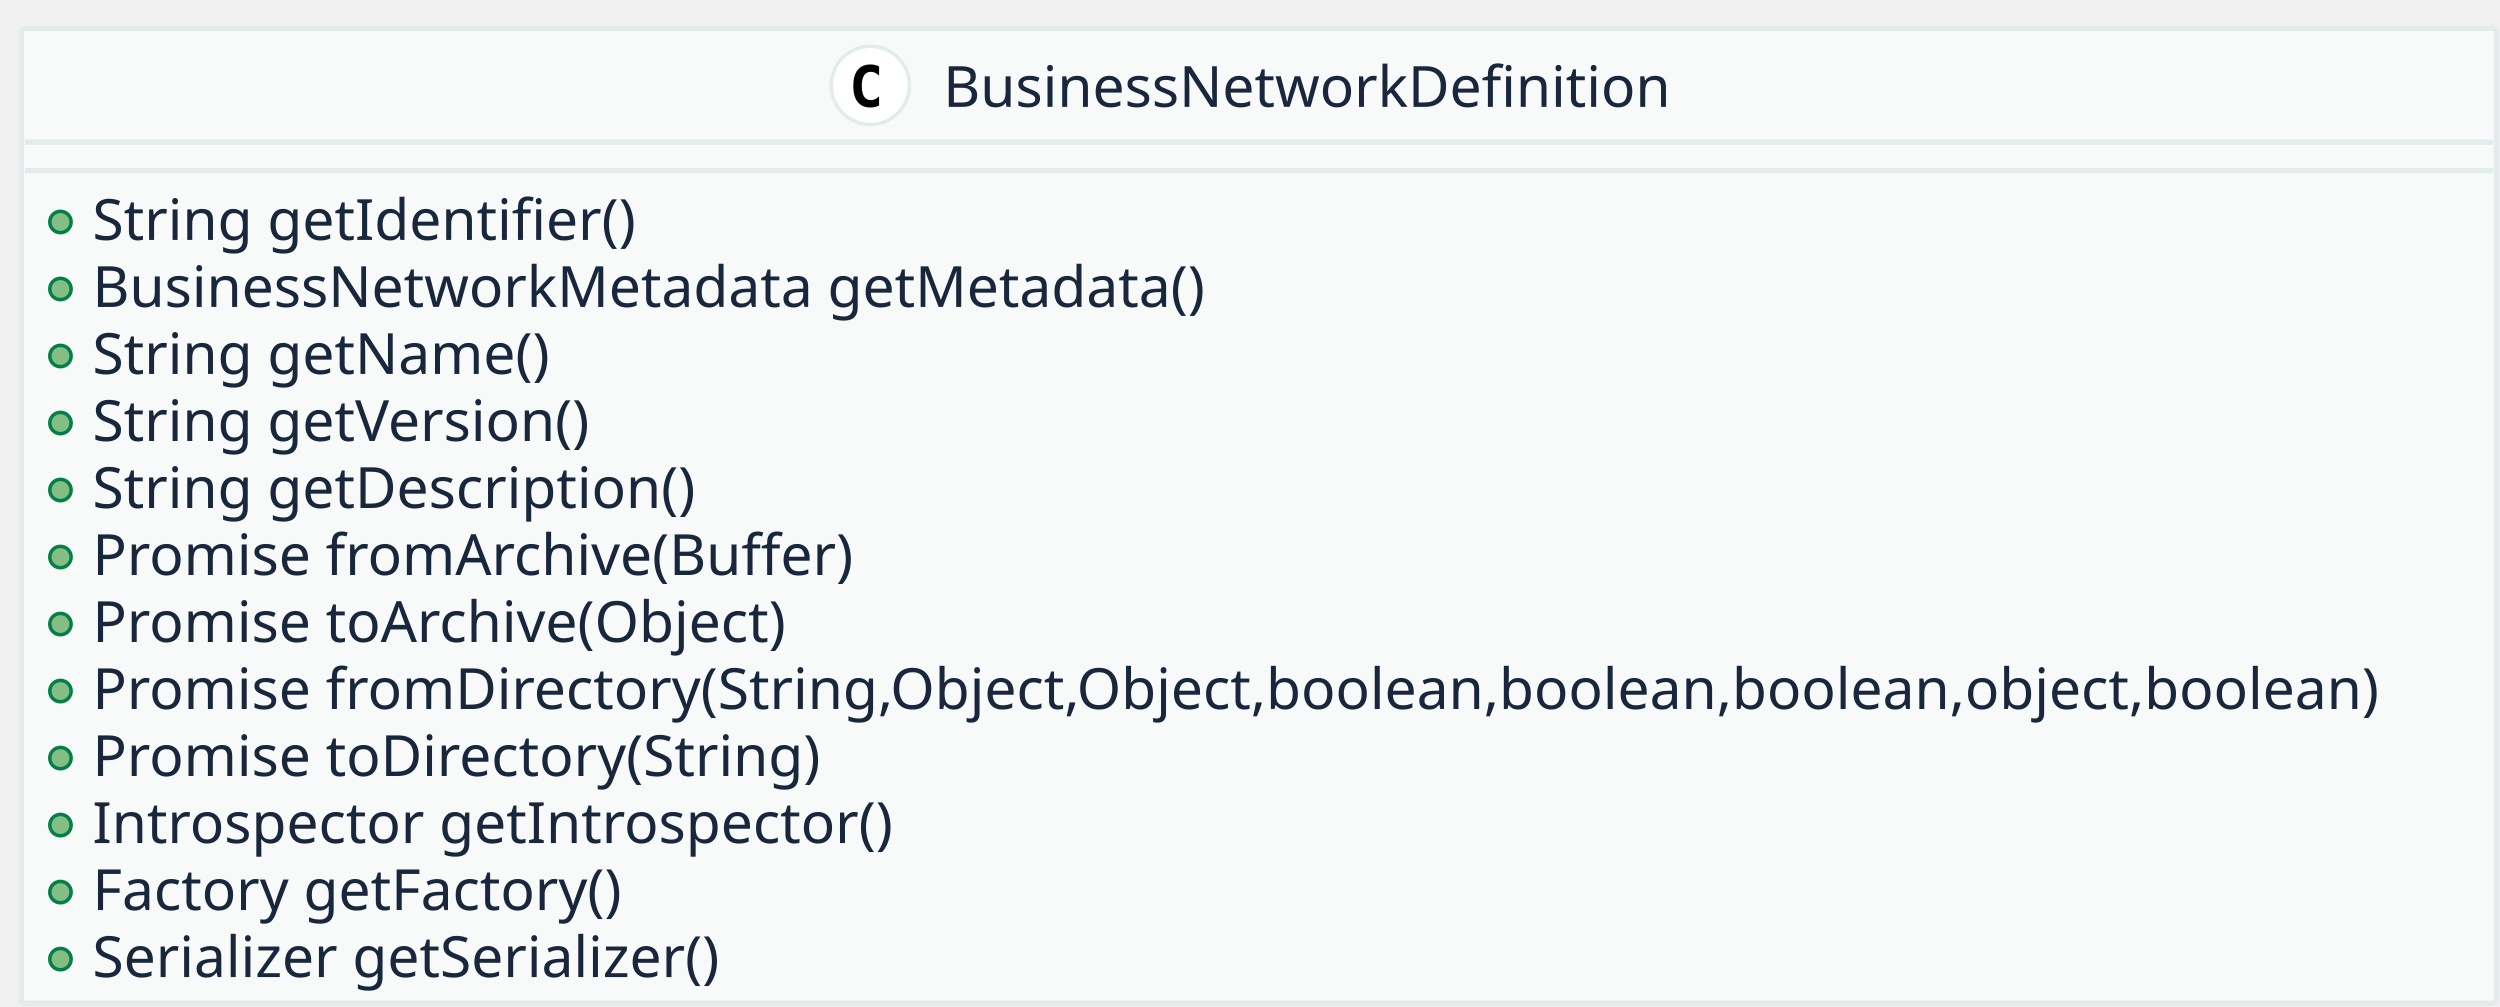
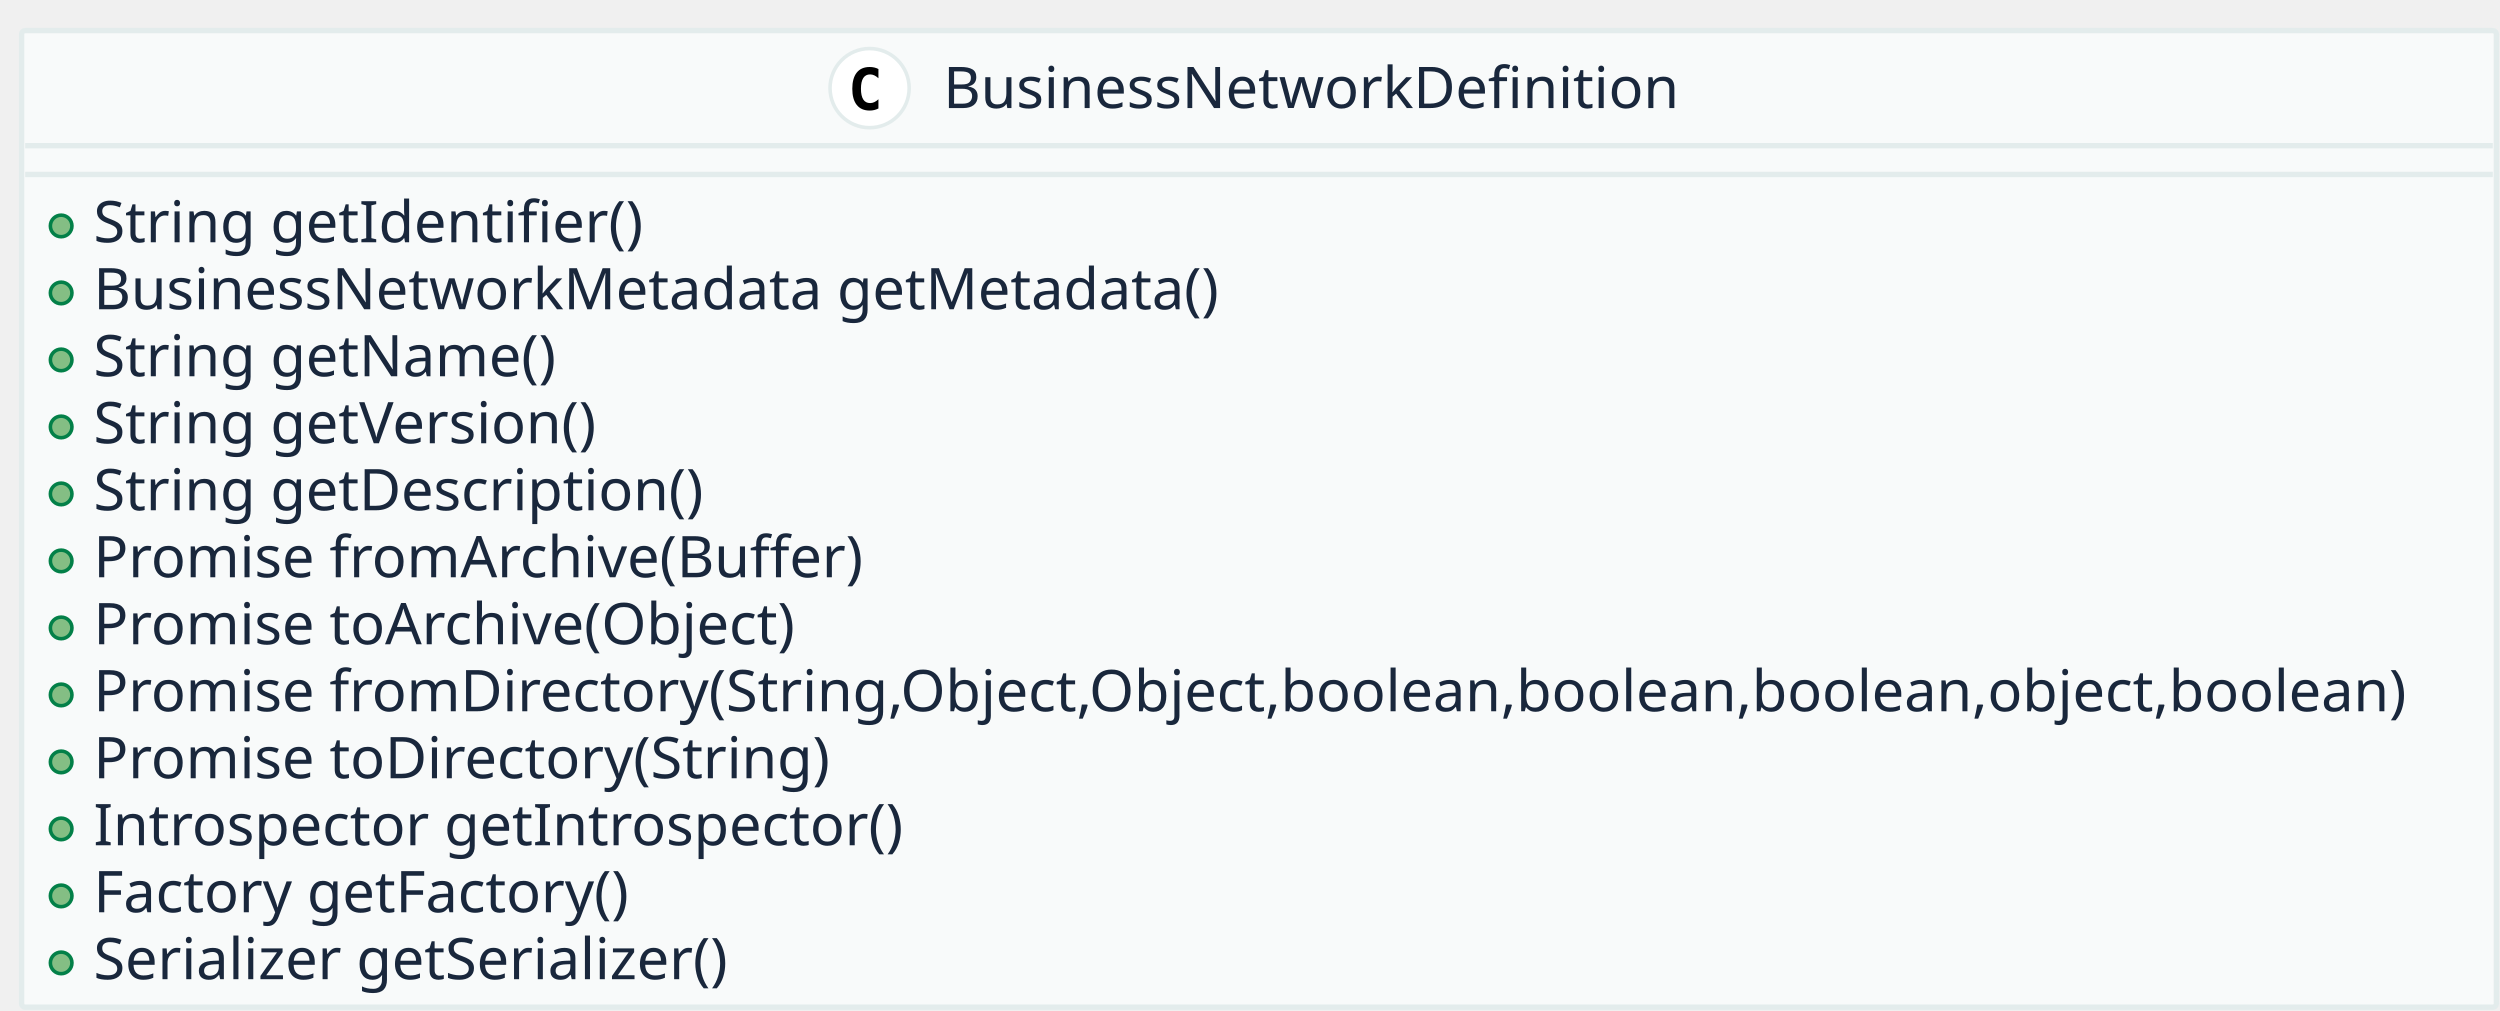
- <svg xmlns="http://www.w3.org/2000/svg" contentScriptType="application/ecmascript" contentStyleType="text/css" height="283px" preserveAspectRatio="none" style="width:703px;height:283px;" version="1.1" viewBox="0 0 703 283" width="703px" zoomAndPan="magnify">
+ <svg xmlns="http://www.w3.org/2000/svg" contentScriptType="application/ecmascript" contentStyleType="text/css" height="281px" preserveAspectRatio="none" style="width:695px;height:281px;" version="1.1" viewBox="0 0 695 281" width="695px" zoomAndPan="magnify">
  <defs />
  <g>
-     <rect fill="#F8FAFA" height="274.125" rx="1" ry="1" style="stroke: #E3ECEC; stroke-width: 1.5;" width="696" x="6" y="8" />
-     <ellipse cx="244.75" cy="24" fill="#FFFFFF" rx="11" ry="11" style="stroke: #E3ECEC; stroke-width: 1.0;" />
-     <path d="M247.195,29.664 Q246.648,29.945 246.047,30.086 Q245.445,30.227 244.781,30.227 Q242.422,30.227 241.18,28.672 Q239.938,27.117 239.938,24.18 Q239.938,21.234 241.18,19.68 Q242.422,18.125 244.781,18.125 Q245.445,18.125 246.055,18.266 Q246.664,18.406 247.195,18.688 L247.195,21.25 Q246.602,20.703 246.043,20.449 Q245.484,20.195 244.891,20.195 Q243.625,20.195 242.981,21.199 Q242.336,22.203 242.336,24.18 Q242.336,26.148 242.981,27.152 Q243.625,28.156 244.891,28.156 Q245.484,28.156 246.043,27.902 Q246.602,27.648 247.195,27.102 Z " />
-     <text fill="#19273C" font-family="sans-serif" font-size="16" lengthAdjust="spacingAndGlyphs" textLength="210" x="265.25" y="30.047">BusinessNetworkDefinition</text>
-     <line style="stroke: #E3ECEC; stroke-width: 1.5;" x1="7" x2="701" y1="40" y2="40" />
-     <line style="stroke: #E3ECEC; stroke-width: 1.5;" x1="7" x2="701" y1="48" y2="48" />
-     <ellipse cx="17" cy="62.422" fill="#84BE84" rx="3" ry="3" style="stroke: #038048; stroke-width: 1.0;" />
-     <text fill="#19273C" font-family="sans-serif" font-size="16" lengthAdjust="spacingAndGlyphs" textLength="159" x="26" y="67.469">String getIdentifier()</text>
-     <ellipse cx="17" cy="81.266" fill="#84BE84" rx="3" ry="3" style="stroke: #038048; stroke-width: 1.0;" />
-     <text fill="#19273C" font-family="sans-serif" font-size="16" lengthAdjust="spacingAndGlyphs" textLength="316" x="26" y="86.312">BusinessNetworkMetadata getMetadata()</text>
-     <ellipse cx="17" cy="100.109" fill="#84BE84" rx="3" ry="3" style="stroke: #038048; stroke-width: 1.0;" />
-     <text fill="#19273C" font-family="sans-serif" font-size="16" lengthAdjust="spacingAndGlyphs" textLength="132" x="26" y="105.156">String getName()</text>
-     <ellipse cx="17" cy="118.953" fill="#84BE84" rx="3" ry="3" style="stroke: #038048; stroke-width: 1.0;" />
-     <text fill="#19273C" font-family="sans-serif" font-size="16" lengthAdjust="spacingAndGlyphs" textLength="146" x="26" y="124">String getVersion()</text>
-     <ellipse cx="17" cy="137.797" fill="#84BE84" rx="3" ry="3" style="stroke: #038048; stroke-width: 1.0;" />
-     <text fill="#19273C" font-family="sans-serif" font-size="16" lengthAdjust="spacingAndGlyphs" textLength="177" x="26" y="142.844">String getDescription()</text>
-     <ellipse cx="17" cy="156.641" fill="#84BE84" rx="3" ry="3" style="stroke: #038048; stroke-width: 1.0;" />
-     <text fill="#19273C" font-family="sans-serif" font-size="16" lengthAdjust="spacingAndGlyphs" textLength="221" x="26" y="161.688">Promise fromArchive(Buffer)</text>
-     <ellipse cx="17" cy="175.484" fill="#84BE84" rx="3" ry="3" style="stroke: #038048; stroke-width: 1.0;" />
-     <text fill="#19273C" font-family="sans-serif" font-size="16" lengthAdjust="spacingAndGlyphs" textLength="202" x="26" y="180.531">Promise toArchive(Object)</text>
-     <ellipse cx="17" cy="194.328" fill="#84BE84" rx="3" ry="3" style="stroke: #038048; stroke-width: 1.0;" />
-     <text fill="#19273C" font-family="sans-serif" font-size="16" lengthAdjust="spacingAndGlyphs" textLength="670" x="26" y="199.375">Promise fromDirectory(String,Object,Object,boolean,boolean,boolean,object,boolean)</text>
-     <ellipse cx="17" cy="213.172" fill="#84BE84" rx="3" ry="3" style="stroke: #038048; stroke-width: 1.0;" />
-     <text fill="#19273C" font-family="sans-serif" font-size="16" lengthAdjust="spacingAndGlyphs" textLength="213" x="26" y="218.219">Promise toDirectory(String)</text>
-     <ellipse cx="17" cy="232.016" fill="#84BE84" rx="3" ry="3" style="stroke: #038048; stroke-width: 1.0;" />
-     <text fill="#19273C" font-family="sans-serif" font-size="16" lengthAdjust="spacingAndGlyphs" textLength="232" x="26" y="237.062">Introspector getIntrospector()</text>
-     <ellipse cx="17" cy="250.859" fill="#84BE84" rx="3" ry="3" style="stroke: #038048; stroke-width: 1.0;" />
-     <text fill="#19273C" font-family="sans-serif" font-size="16" lengthAdjust="spacingAndGlyphs" textLength="154" x="26" y="255.906">Factory getFactory()</text>
-     <ellipse cx="17" cy="269.703" fill="#84BE84" rx="3" ry="3" style="stroke: #038048; stroke-width: 1.0;" />
-     <text fill="#19273C" font-family="sans-serif" font-size="16" lengthAdjust="spacingAndGlyphs" textLength="188" x="26" y="274.75">Serializer getSerializer()</text>
+     <rect fill="#F8FAFA" height="271.5" rx="1" ry="1" style="stroke: #E3ECEC; stroke-width: 1.5;" width="688" x="6" y="8.5" />
+     <ellipse cx="241.75" cy="24.5" fill="#FFFFFF" rx="11" ry="11" style="stroke: #E3ECEC; stroke-width: 1.0;" />
+     <path d="M244.203,30.156 Q243.656,30.438 243.055,30.586 Q242.453,30.734 241.781,30.734 Q239.422,30.734 238.18,29.172 Q236.938,27.609 236.938,24.672 Q236.938,21.734 238.18,20.18 Q239.422,18.625 241.781,18.625 Q242.453,18.625 243.062,18.766 Q243.672,18.906 244.203,19.188 L244.203,21.75 Q243.609,21.203 243.047,20.945 Q242.484,20.688 241.891,20.688 Q240.625,20.688 239.984,21.695 Q239.344,22.703 239.344,24.672 Q239.344,26.641 239.984,27.648 Q240.625,28.656 241.891,28.656 Q242.484,28.656 243.047,28.398 Q243.609,28.141 244.203,27.594 L244.203,30.156 Z " />
+     <text fill="#19273C" font-family="sans-serif" font-size="16" lengthAdjust="spacingAndGlyphs" textLength="208" x="262.25" y="30.039">BusinessNetworkDefinition</text>
+     <line style="stroke: #E3ECEC; stroke-width: 1.5;" x1="7" x2="693" y1="40.5" y2="40.5" />
+     <line style="stroke: #E3ECEC; stroke-width: 1.5;" x1="7" x2="693" y1="48.5" y2="48.5" />
+     <ellipse cx="17" cy="62.812" fill="#84BE84" rx="3" ry="3" style="stroke: #038048; stroke-width: 1.0;" />
+     <text fill="#19273C" font-family="sans-serif" font-size="16" lengthAdjust="spacingAndGlyphs" textLength="156" x="26" y="67.352">String getIdentifier()</text>
+     <ellipse cx="17" cy="81.438" fill="#84BE84" rx="3" ry="3" style="stroke: #038048; stroke-width: 1.0;" />
+     <text fill="#19273C" font-family="sans-serif" font-size="16" lengthAdjust="spacingAndGlyphs" textLength="320" x="26" y="85.977">BusinessNetworkMetadata getMetadata()</text>
+     <ellipse cx="17" cy="100.062" fill="#84BE84" rx="3" ry="3" style="stroke: #038048; stroke-width: 1.0;" />
+     <text fill="#19273C" font-family="sans-serif" font-size="16" lengthAdjust="spacingAndGlyphs" textLength="133" x="26" y="104.602">String getName()</text>
+     <ellipse cx="17" cy="118.688" fill="#84BE84" rx="3" ry="3" style="stroke: #038048; stroke-width: 1.0;" />
+     <text fill="#19273C" font-family="sans-serif" font-size="16" lengthAdjust="spacingAndGlyphs" textLength="147" x="26" y="123.227">String getVersion()</text>
+     <ellipse cx="17" cy="137.312" fill="#84BE84" rx="3" ry="3" style="stroke: #038048; stroke-width: 1.0;" />
+     <text fill="#19273C" font-family="sans-serif" font-size="16" lengthAdjust="spacingAndGlyphs" textLength="176" x="26" y="141.852">String getDescription()</text>
+     <ellipse cx="17" cy="155.938" fill="#84BE84" rx="3" ry="3" style="stroke: #038048; stroke-width: 1.0;" />
+     <text fill="#19273C" font-family="sans-serif" font-size="16" lengthAdjust="spacingAndGlyphs" textLength="225" x="26" y="160.477">Promise fromArchive(Buffer)</text>
+     <ellipse cx="17" cy="174.562" fill="#84BE84" rx="3" ry="3" style="stroke: #038048; stroke-width: 1.0;" />
+     <text fill="#19273C" font-family="sans-serif" font-size="16" lengthAdjust="spacingAndGlyphs" textLength="204" x="26" y="179.102">Promise toArchive(Object)</text>
+     <ellipse cx="17" cy="193.188" fill="#84BE84" rx="3" ry="3" style="stroke: #038048; stroke-width: 1.0;" />
+     <text fill="#19273C" font-family="sans-serif" font-size="16" lengthAdjust="spacingAndGlyphs" textLength="662" x="26" y="197.727">Promise fromDirectory(String,Object,Object,boolean,boolean,boolean,object,boolean)</text>
+     <ellipse cx="17" cy="211.812" fill="#84BE84" rx="3" ry="3" style="stroke: #038048; stroke-width: 1.0;" />
+     <text fill="#19273C" font-family="sans-serif" font-size="16" lengthAdjust="spacingAndGlyphs" textLength="214" x="26" y="216.352">Promise toDirectory(String)</text>
+     <ellipse cx="17" cy="230.438" fill="#84BE84" rx="3" ry="3" style="stroke: #038048; stroke-width: 1.0;" />
+     <text fill="#19273C" font-family="sans-serif" font-size="16" lengthAdjust="spacingAndGlyphs" textLength="238" x="26" y="234.977">Introspector getIntrospector()</text>
+     <ellipse cx="17" cy="249.062" fill="#84BE84" rx="3" ry="3" style="stroke: #038048; stroke-width: 1.0;" />
+     <text fill="#19273C" font-family="sans-serif" font-size="16" lengthAdjust="spacingAndGlyphs" textLength="160" x="26" y="253.602">Factory getFactory()</text>
+     <ellipse cx="17" cy="267.688" fill="#84BE84" rx="3" ry="3" style="stroke: #038048; stroke-width: 1.0;" />
+     <text fill="#19273C" font-family="sans-serif" font-size="16" lengthAdjust="spacingAndGlyphs" textLength="180" x="26" y="272.227">Serializer getSerializer()</text>
  </g>
</svg>
